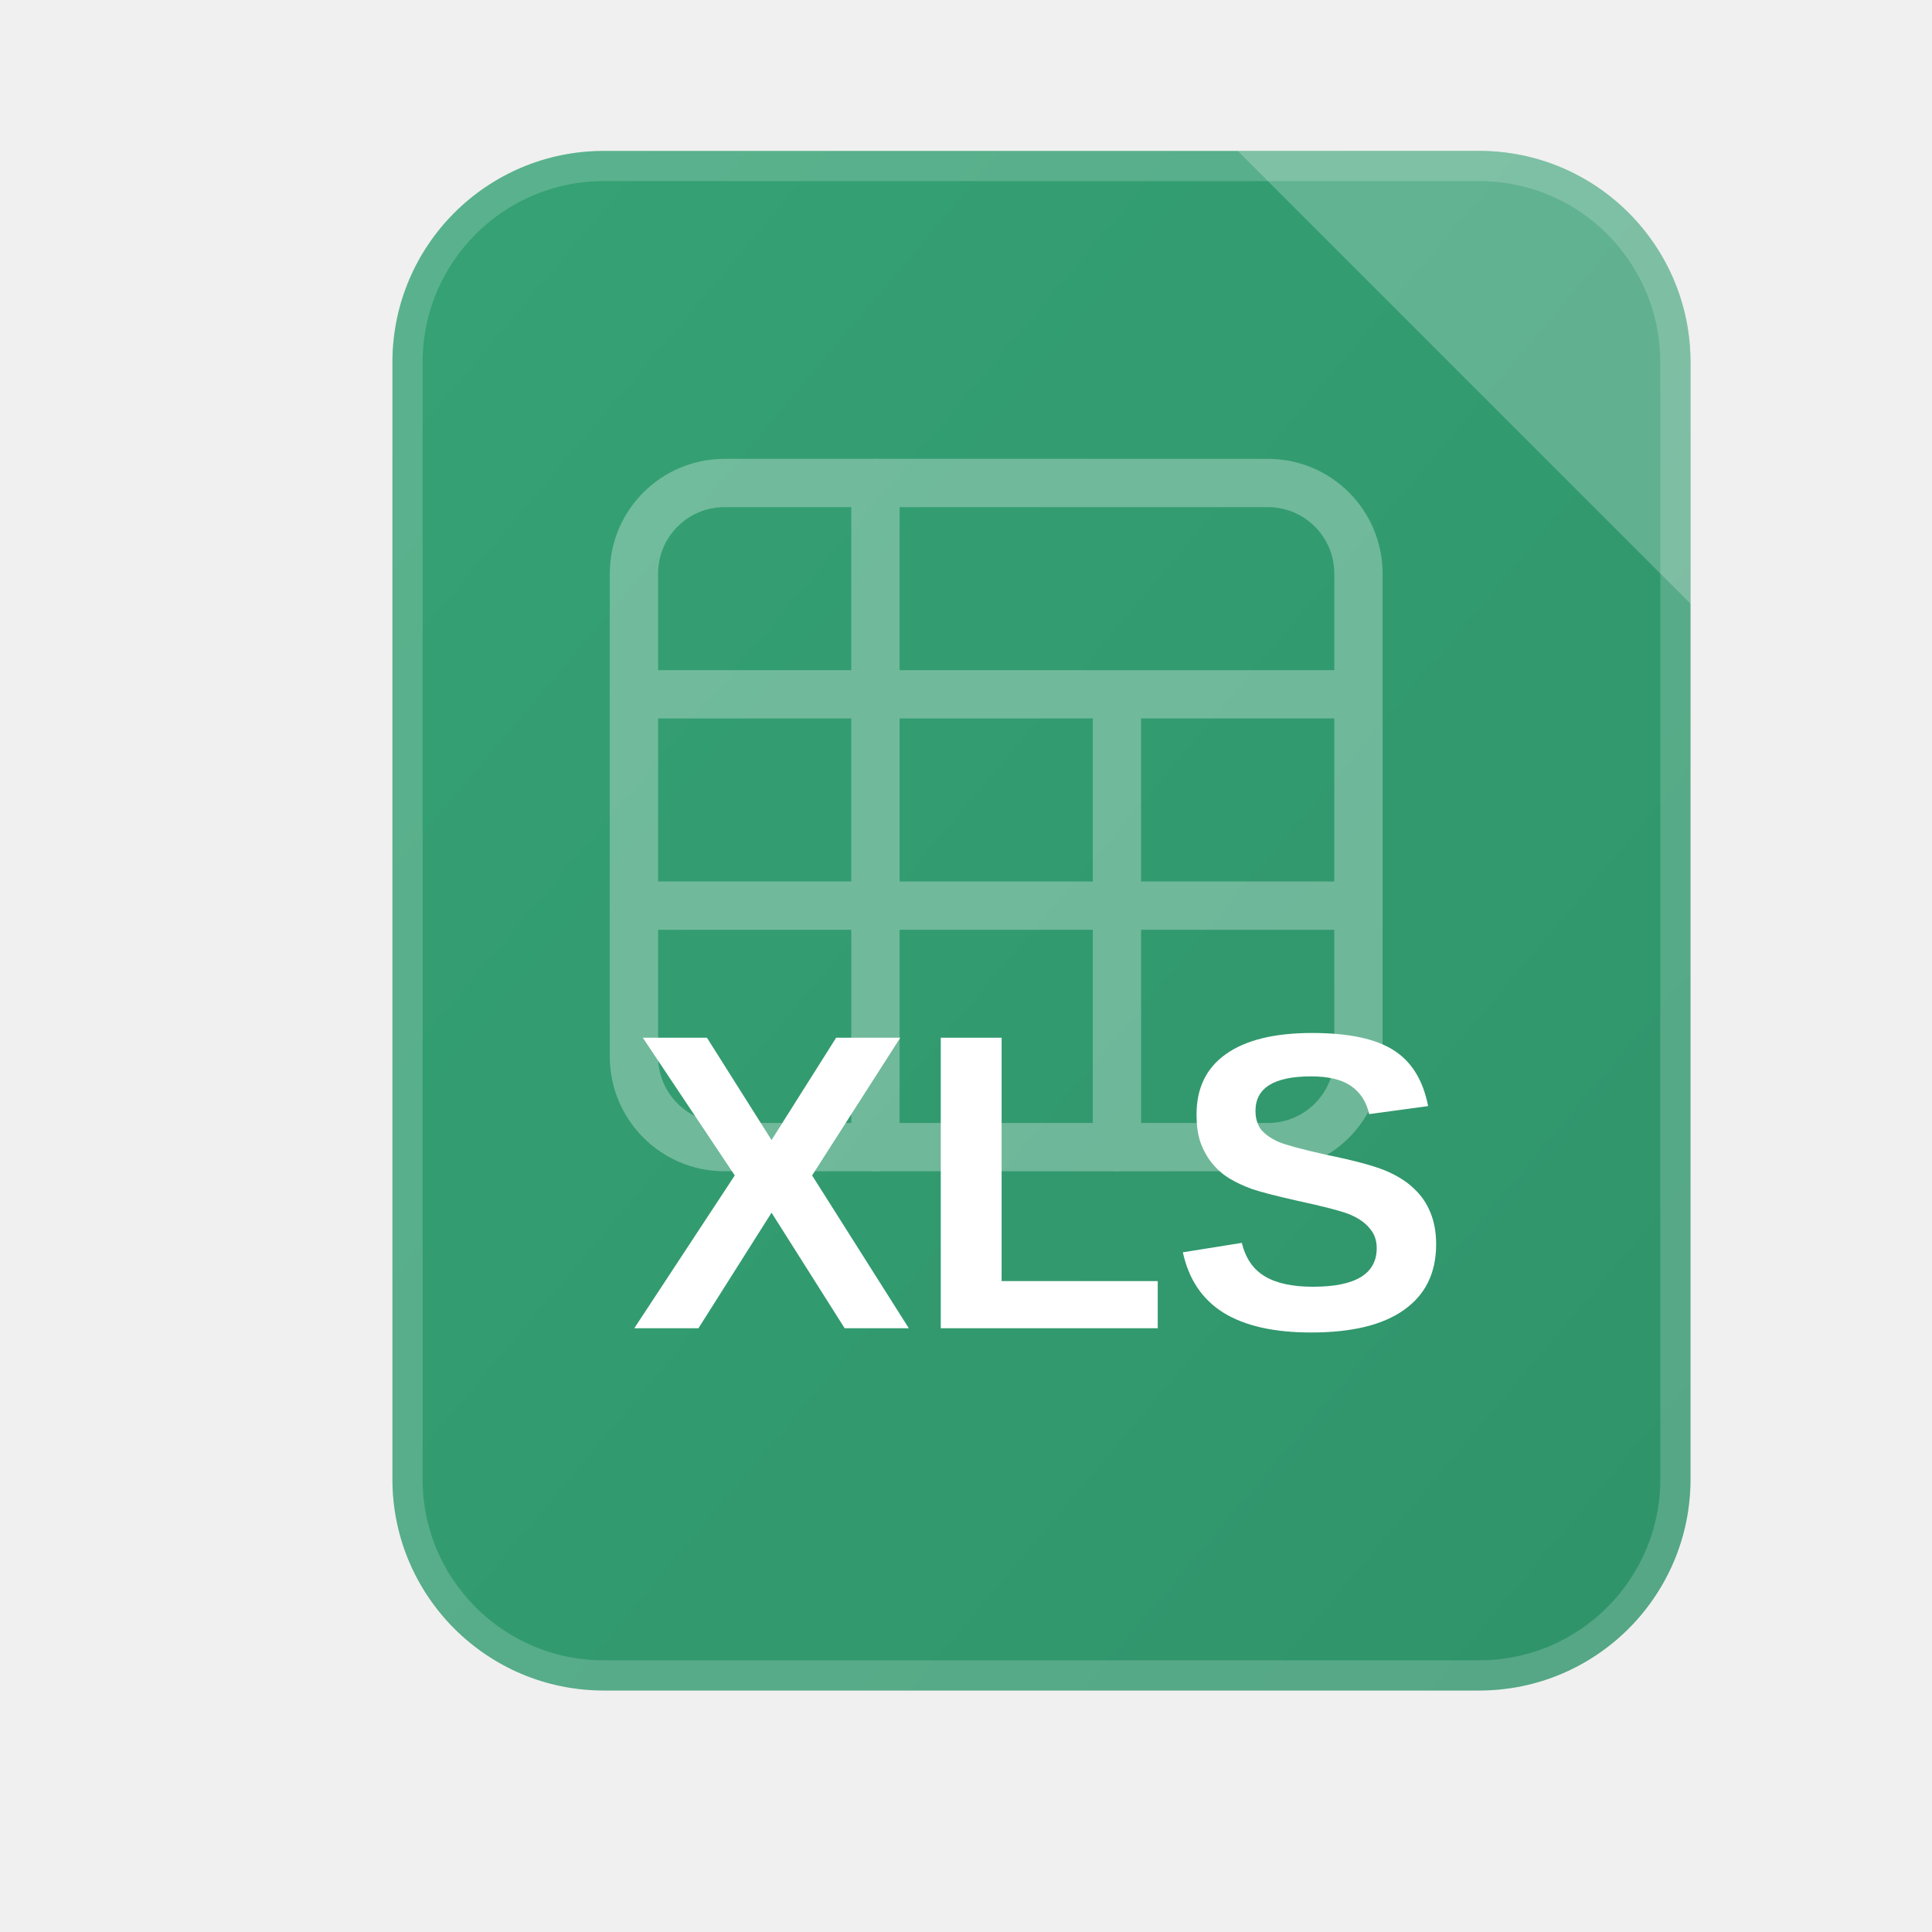
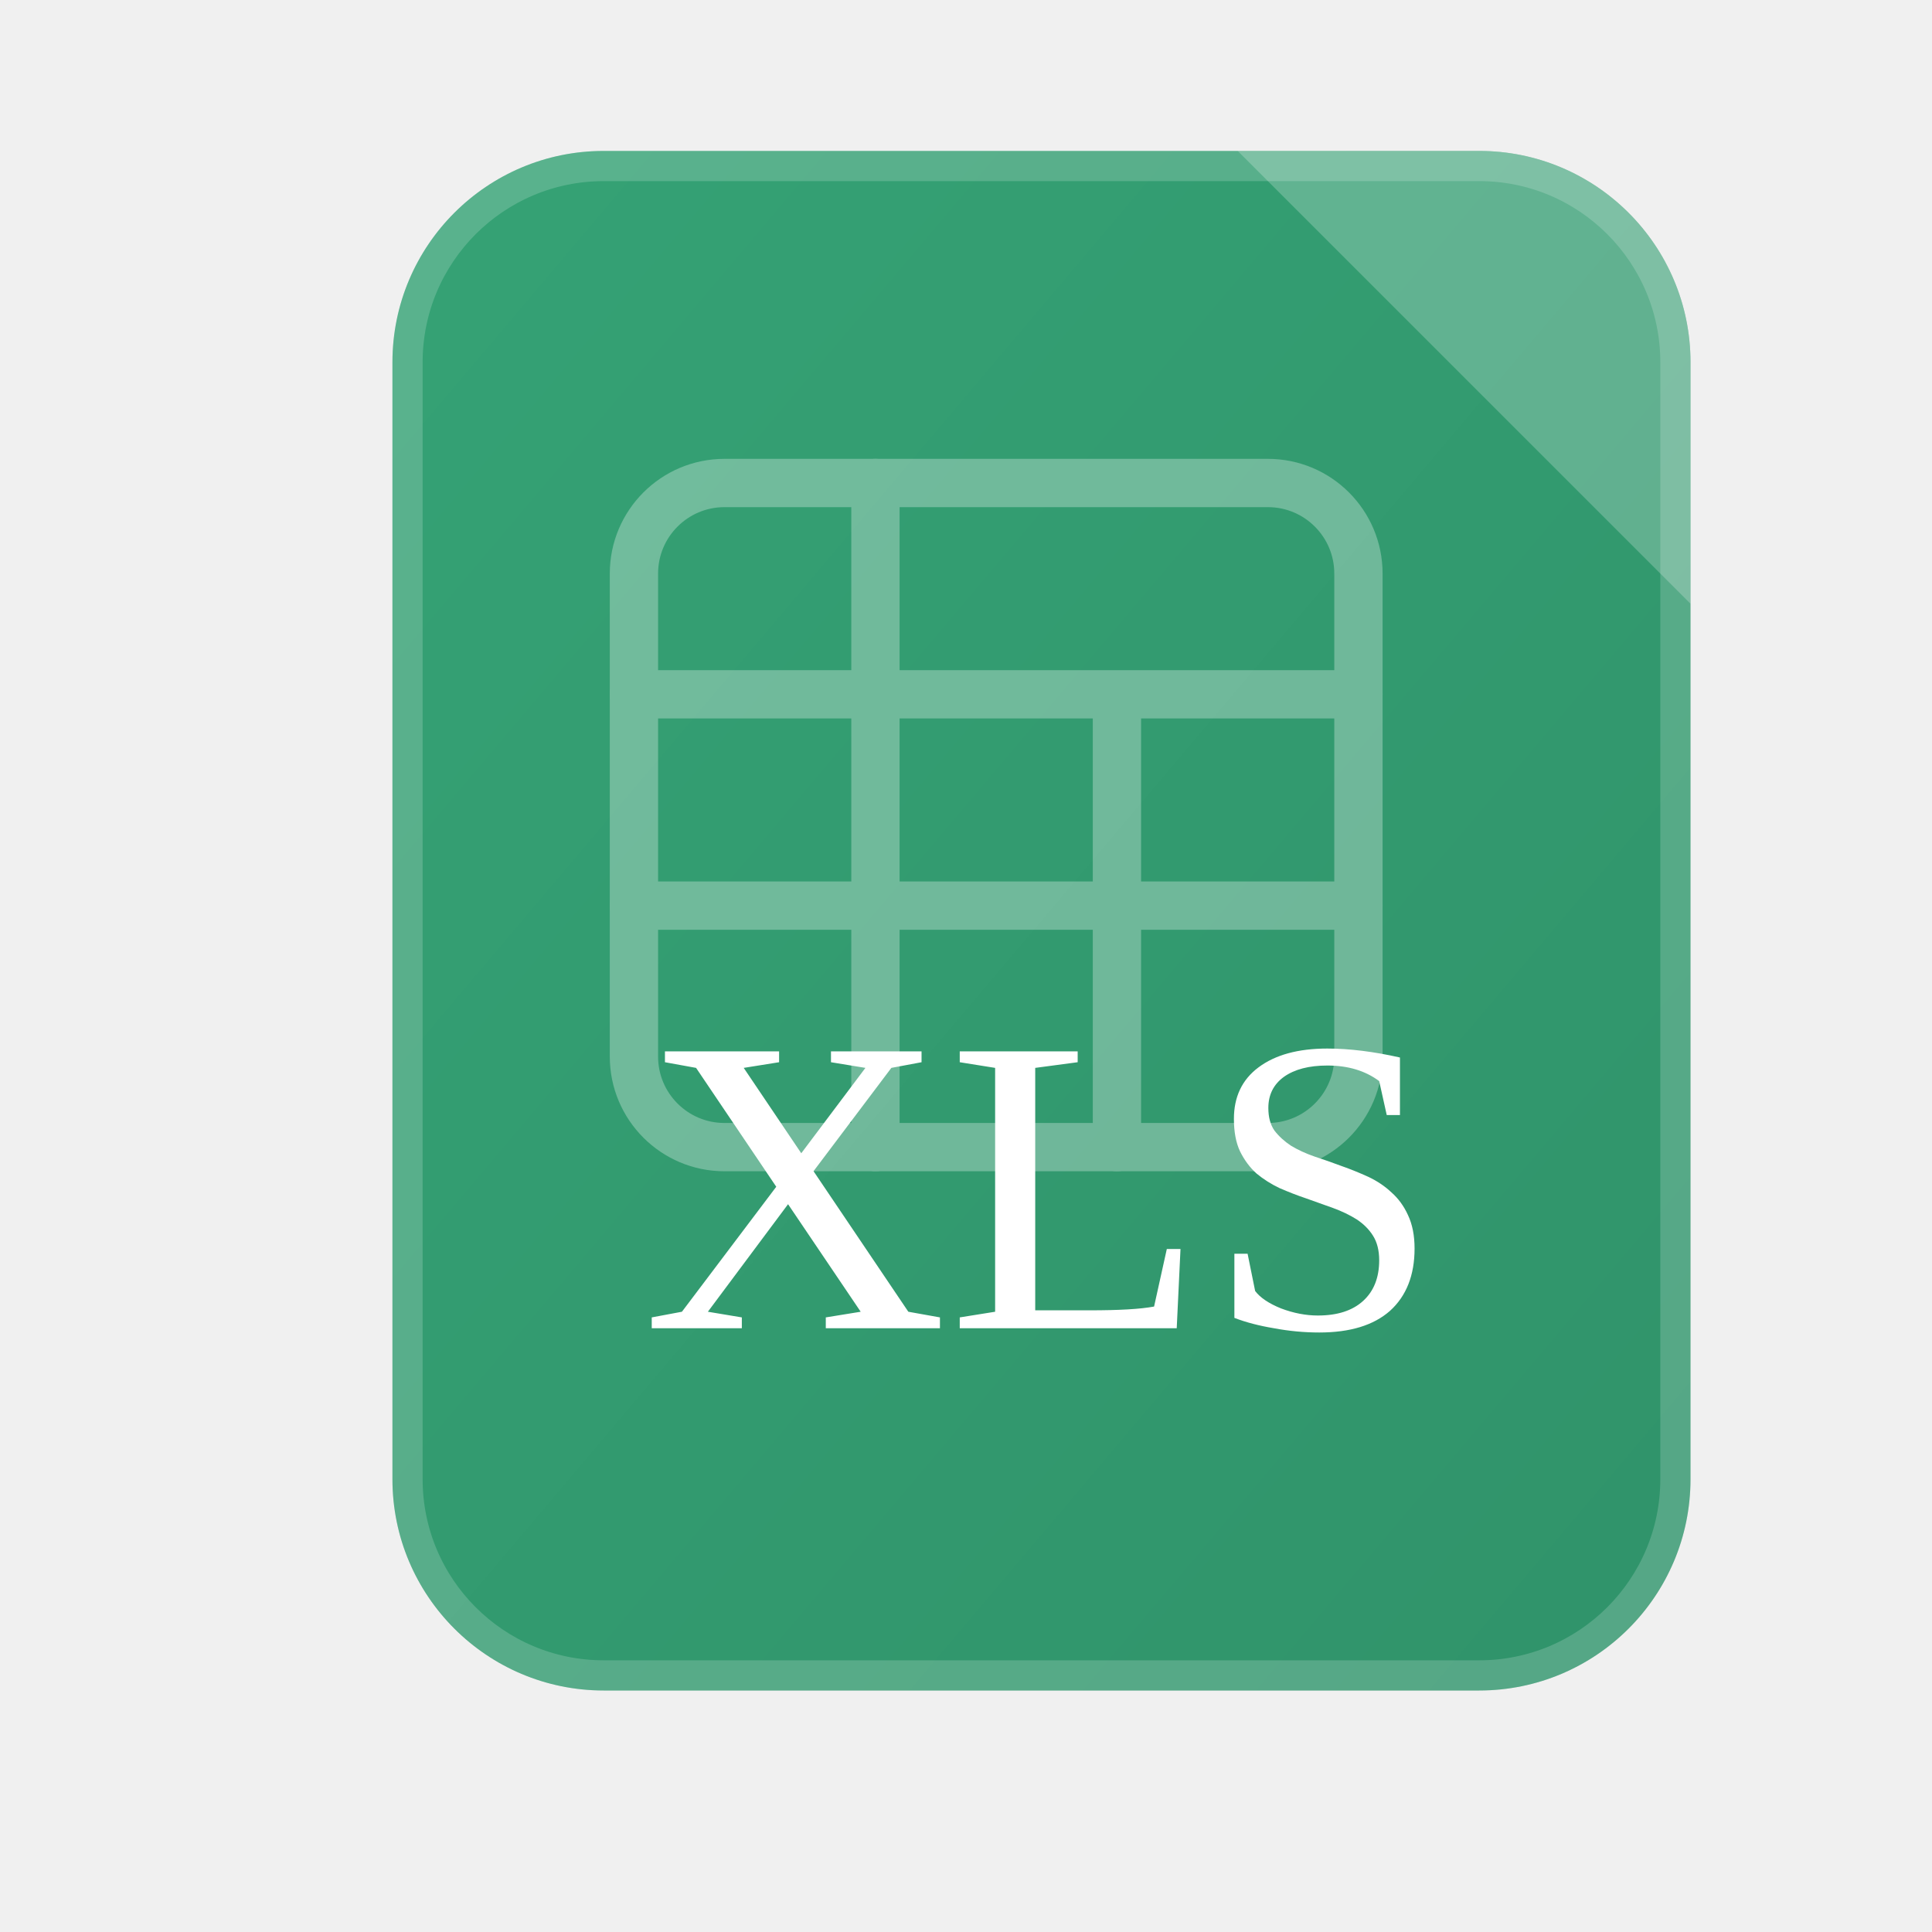
<svg xmlns="http://www.w3.org/2000/svg" viewBox="0 0 64 64">
  <defs>
    <linearGradient id="paper" x1="0" y1="0" x2="1" y2="1">
      <stop stop-color="#35a275" />
      <stop offset="1" stop-color="#30936a" />
    </linearGradient>
  </defs>
  <rect x="13" y="5" width="43" height="51" rx="7" fill="url(#paper)" />
  <path d="M41 5h8a7 7 0 0 1 7 7v8z" fill="#ffffff" fill-opacity=".23" />
  <rect x="13.5" y="5.5" width="42" height="50" rx="6.5" fill="none" stroke="#ffffff" stroke-opacity=".18" />
  <g transform="translate(0,-11)" opacity=".3" fill="none" stroke="#ffffff" stroke-width="1.6" stroke-linecap="round" stroke-linejoin="round">
    <rect x="21" y="27" width="24" height="22" rx="3" />
    <path d="M21 34h24M29 27v22M37 34v15M21 41h24" />
  </g>
-   <text x="34.5" y="44" text-anchor="middle" font-family="PingFang SC,Arial,sans-serif" font-size="14" font-weight="600" fill="#ffffff">XLS</text>
+   <text x="34.5" y="44" text-anchor="middle" font-size="14" font-weight="500" fill="#ffffff">XLS</text>
</svg>
